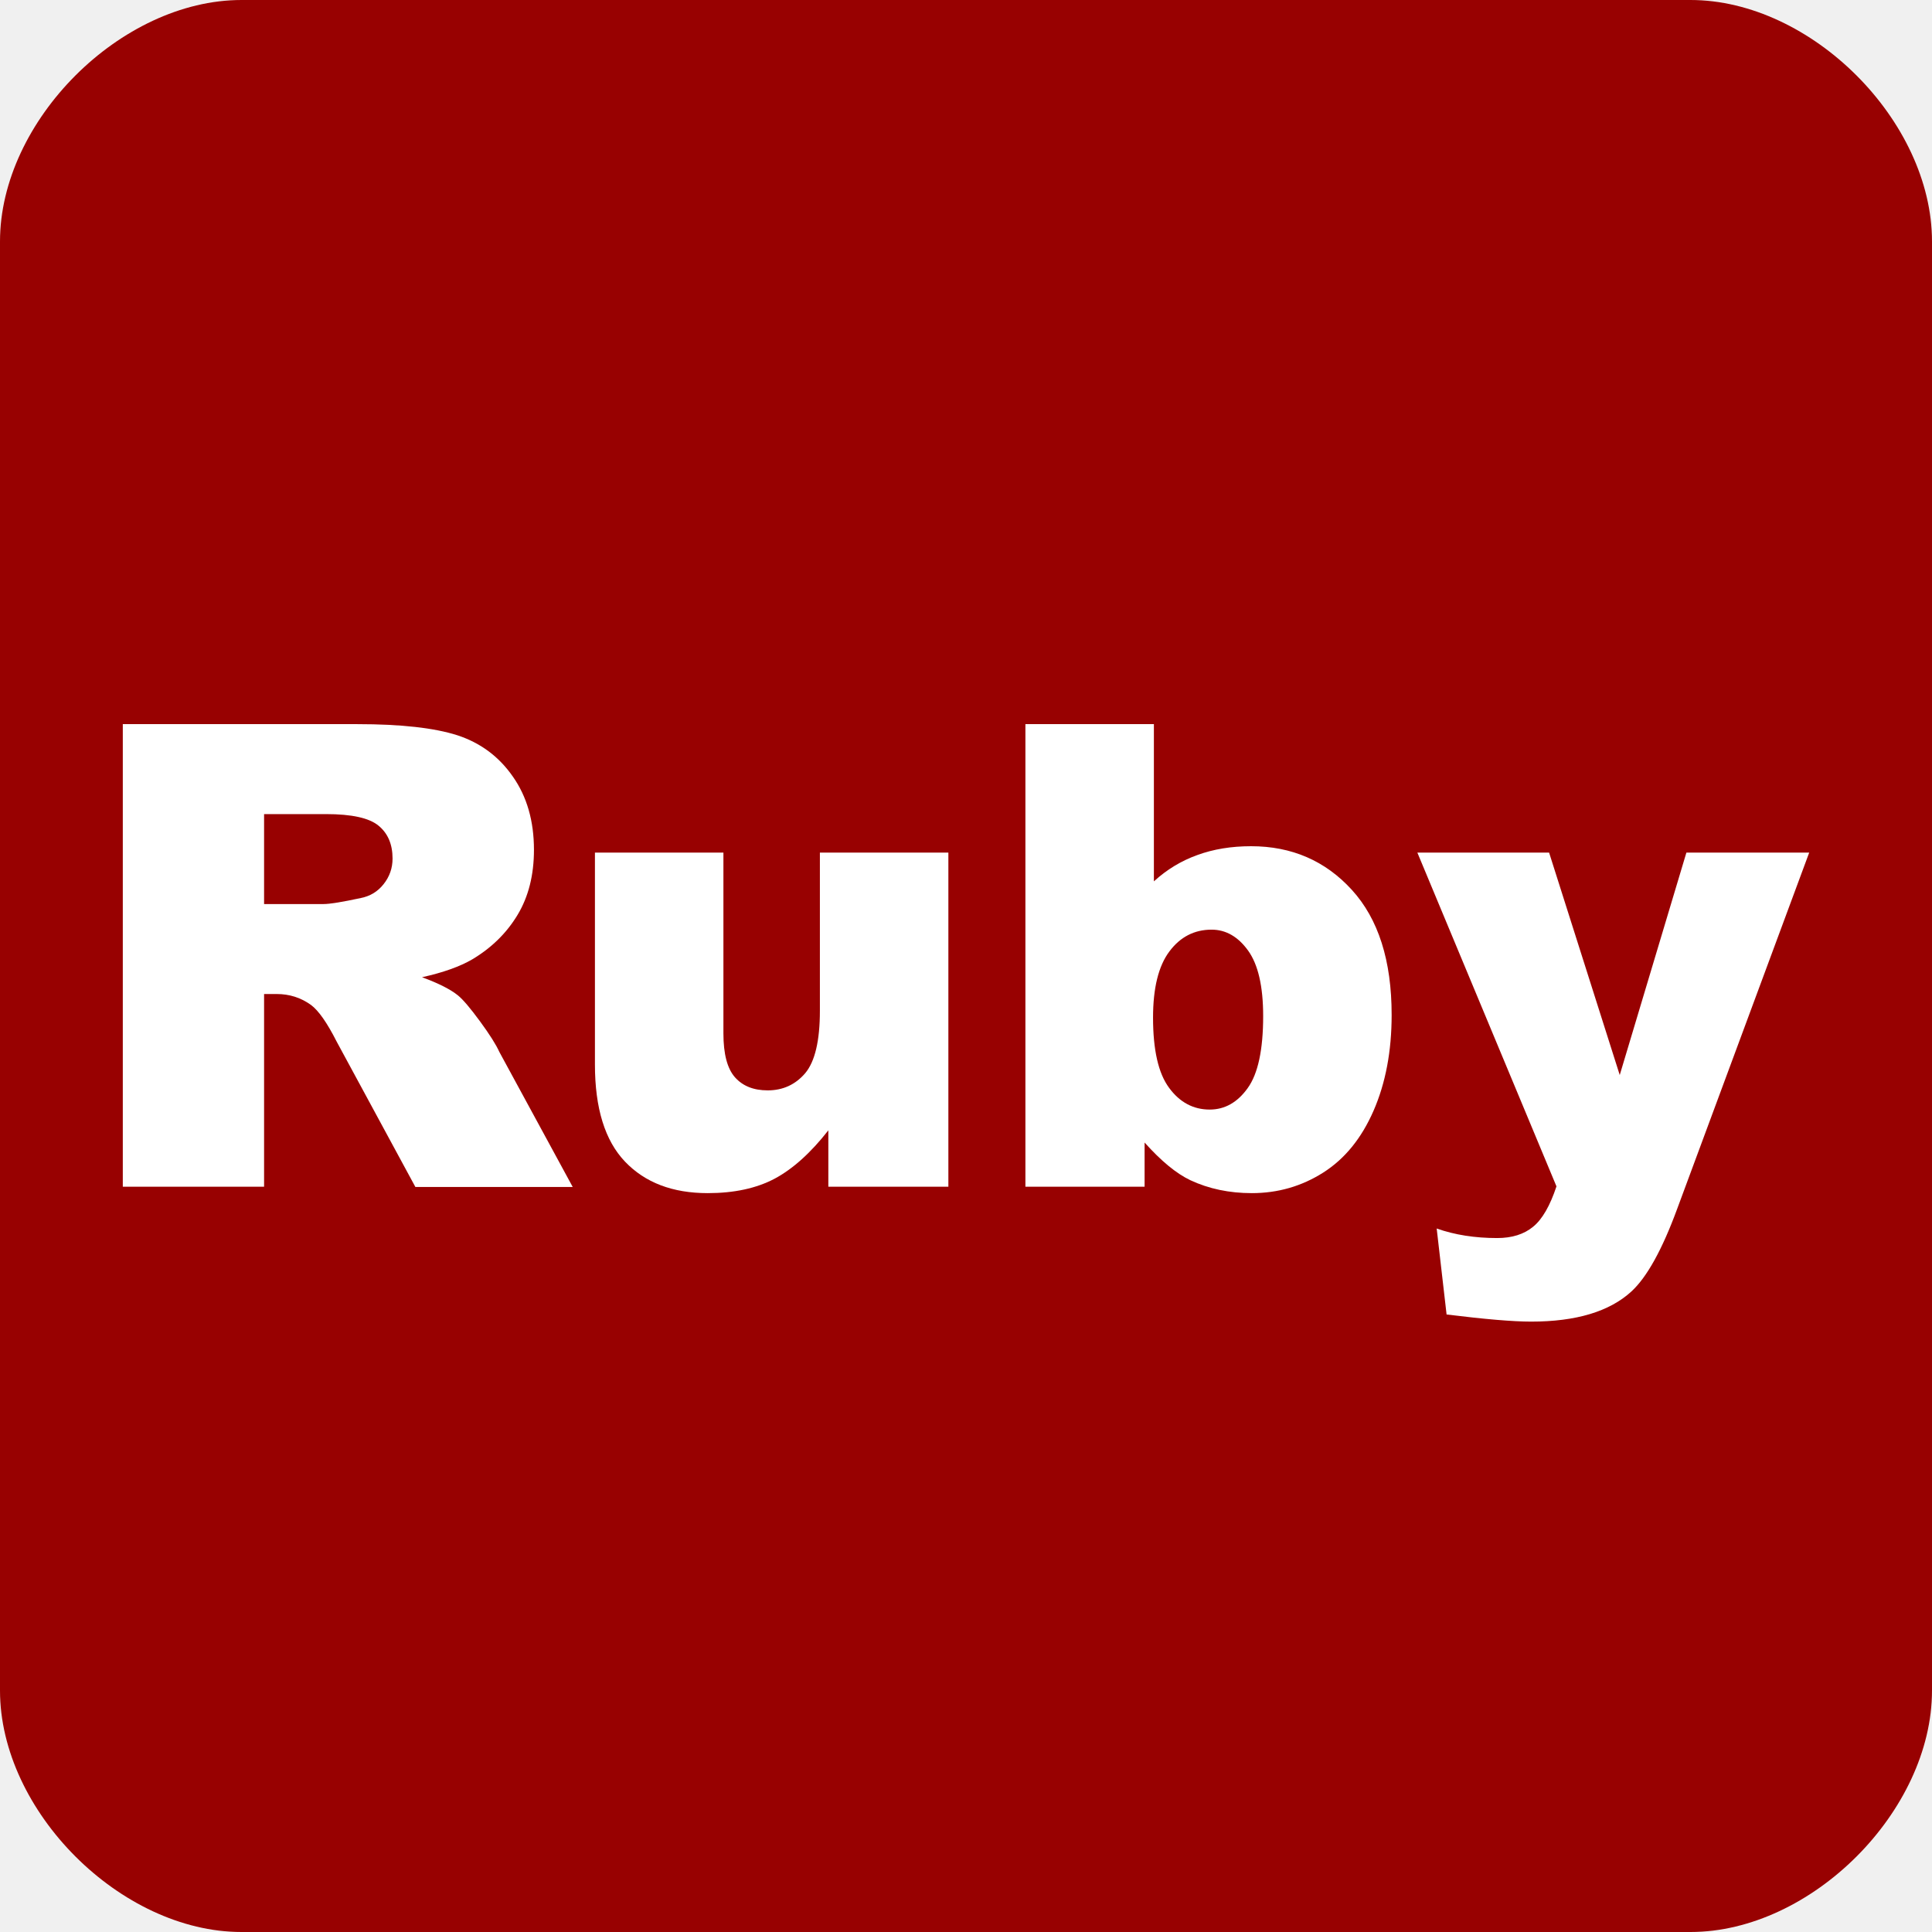
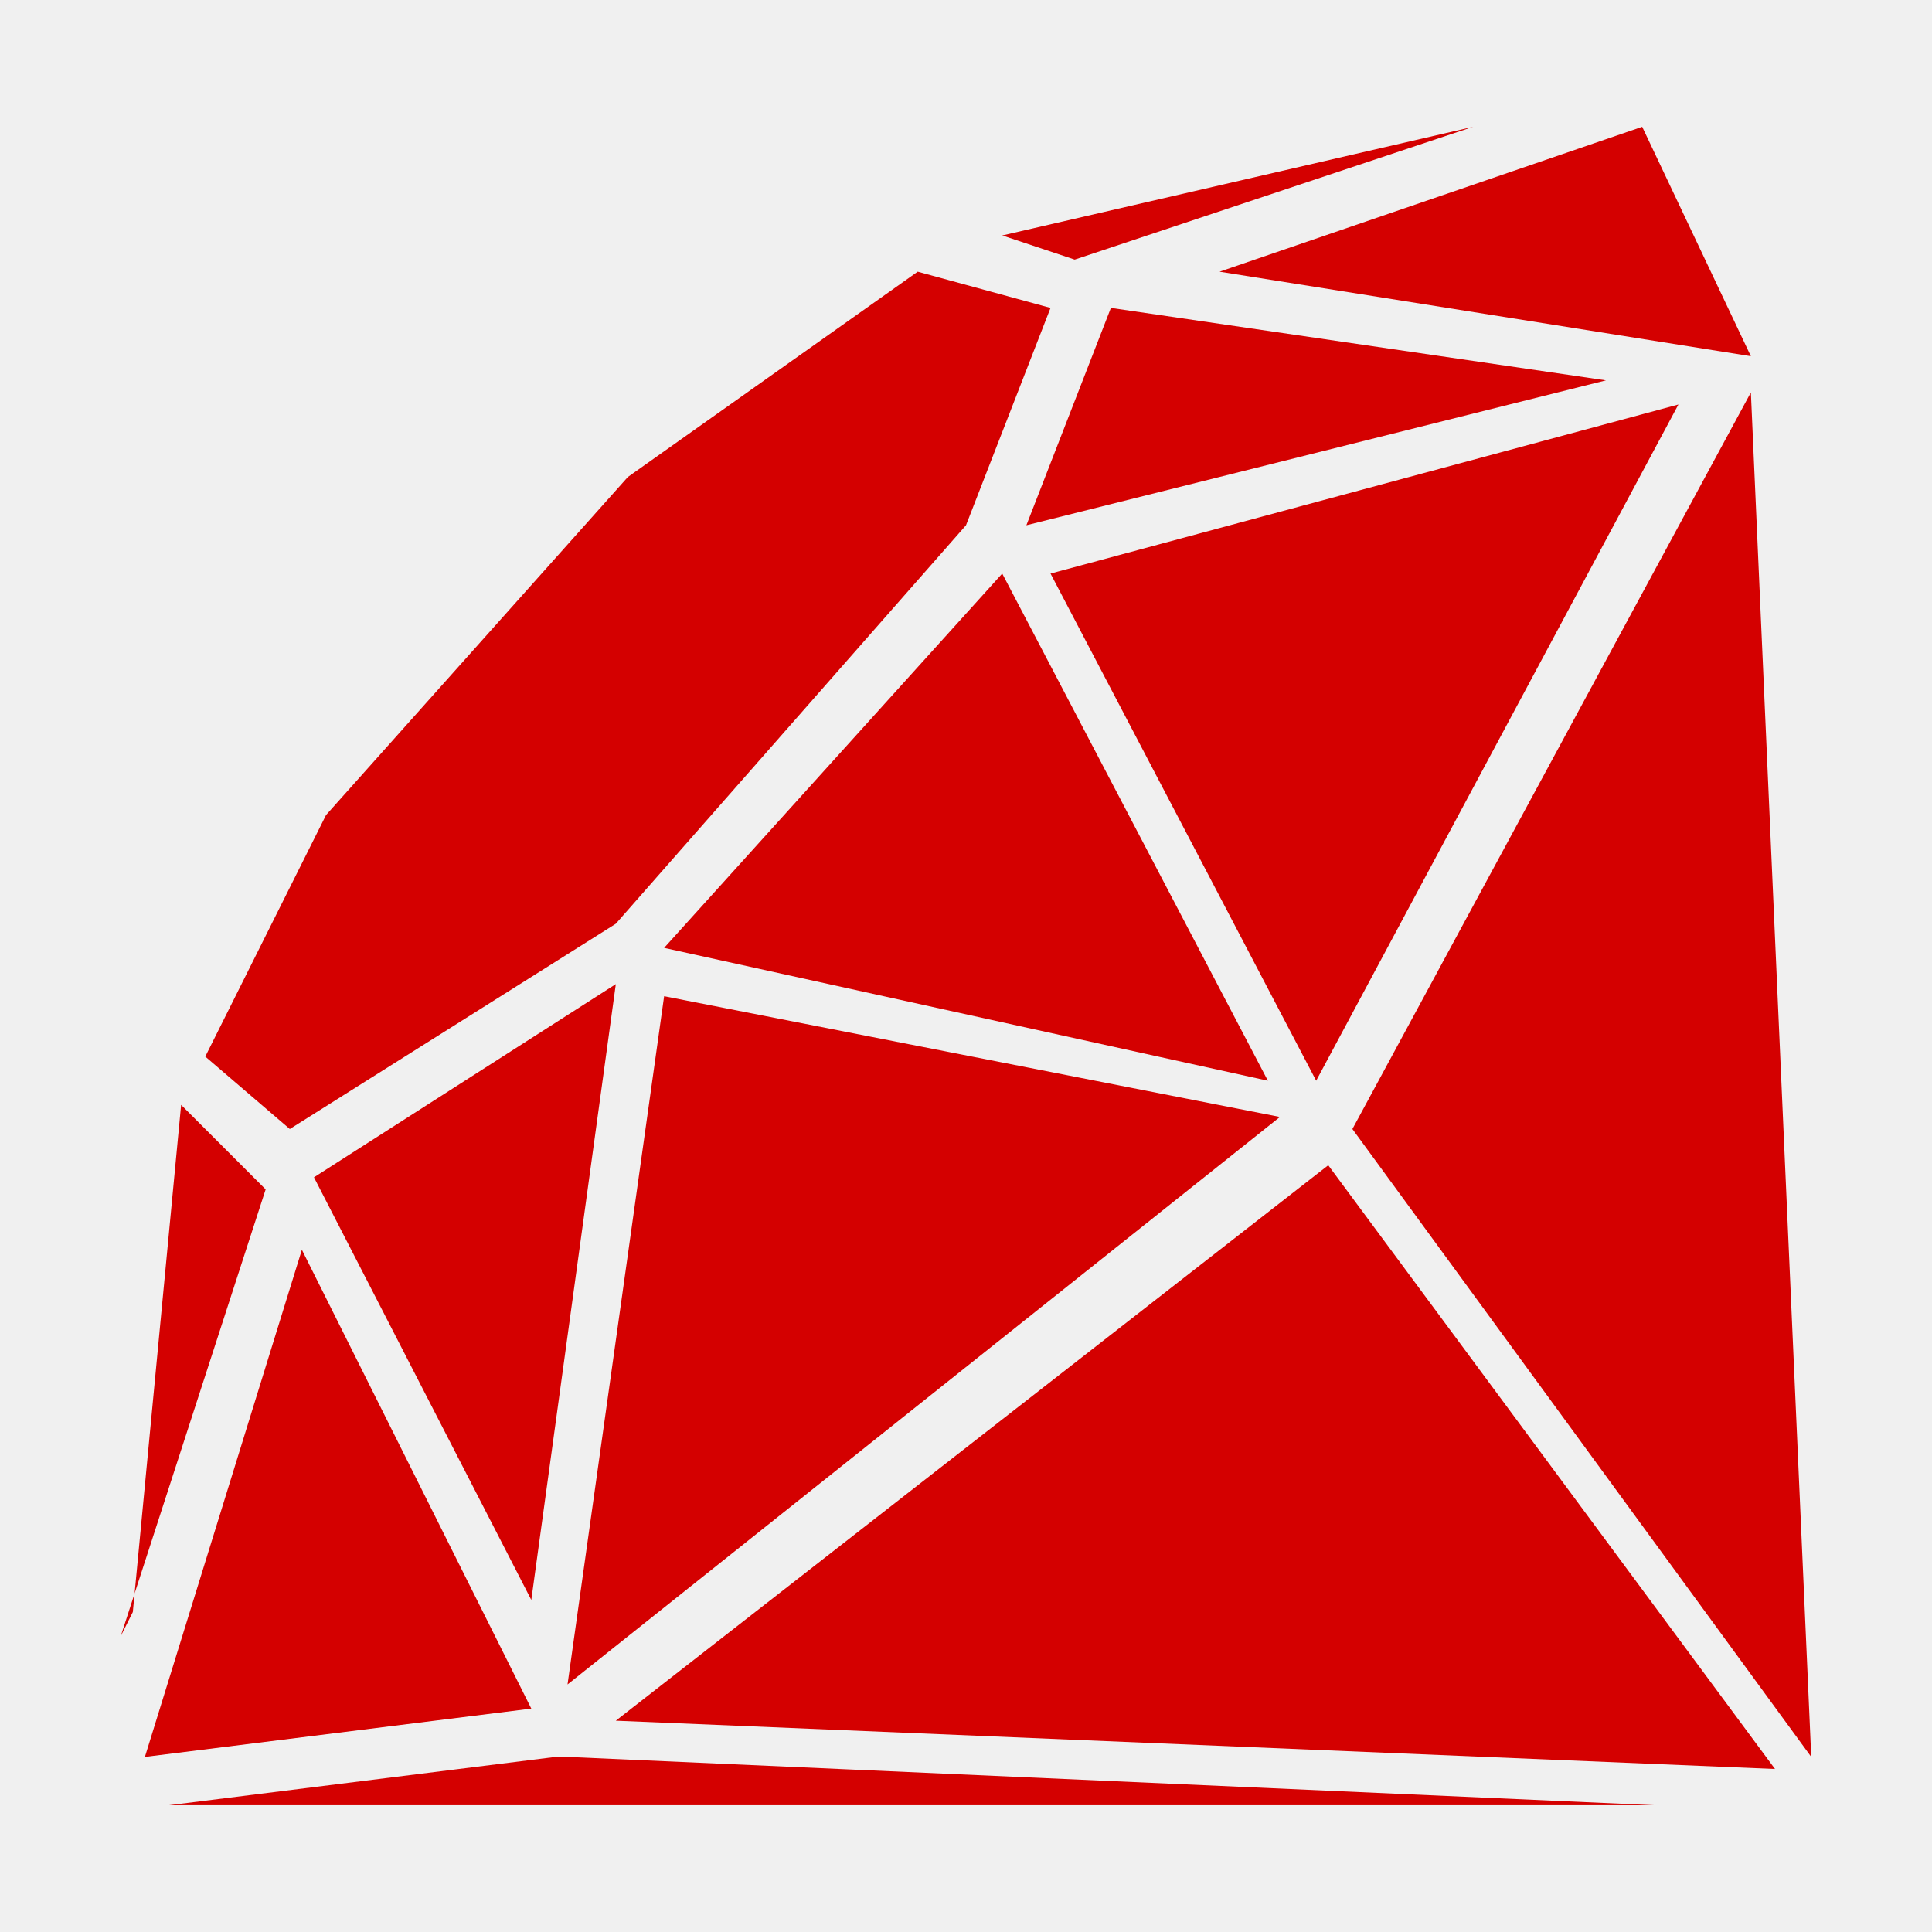
- <svg xmlns="http://www.w3.org/2000/svg" version="1.1" width="16" height="16" id="svg2">
-   <defs id="defs4">
-     <linearGradient id="linearGradient3859">
-       <stop id="stop3861" style="stop-color:#eec73e;stop-opacity:1" offset="0" />
-       <stop id="stop3863" style="stop-color:#9a8022;stop-opacity:1" offset="1" />
-     </linearGradient>
-     <linearGradient id="linearGradient3851">
-       <stop id="stop3853" style="stop-color:#6699cc;stop-opacity:1" offset="0" />
-       <stop id="stop3855" style="stop-color:#0054a7;stop-opacity:1" offset="1" />
-     </linearGradient>
-   </defs>
-   <g transform="translate(0,-1036.362)" id="layer1" style="fill:#980101;fill-opacity:1">
-     <path d="m 2,0 c 1,0 11,0 12,0 1,0 2,1 2,2 0,1 0,11 0,12 0,1 -1,2 -2,2 C 13,16 3,16 2,16 1,16 0,15 0,14 0,13 0,3 0,2 0,1 1,0 2,0 z" transform="translate(0,1036.362)" id="rect2995" style="fill:#980101;fill-opacity:1;stroke:none" />
-     <text x="5.176" y="14.544" transform="translate(0,1036.362)" id="text3921" xml:space="preserve" style="font-size:12px;font-style:normal;font-variant:normal;font-weight:normal;font-stretch:normal;line-height:125%;letter-spacing:0px;word-spacing:0px;fill:#980101;fill-opacity:1;stroke:none;font-family:Ubuntu Mono;-inkscape-font-specification:Ubuntu Mono">
-       <tspan x="5.176" y="14.544" id="tspan3923" style="fill:#980101;fill-opacity:1" />
-     </text>
-     <g id="text3925" style="font-size:12px;font-style:normal;font-variant:normal;font-weight:normal;font-stretch:normal;line-height:125%;letter-spacing:0px;word-spacing:0px;fill:#980101;fill-opacity:1;stroke:none;font-family:Ubuntu Mono;-inkscape-font-specification:Ubuntu Mono" />
-   </g>
-   <path d="m 2.187,7.487 h 0.492 c 0.053,0 0.156,-0.017 0.309,-0.05 0.077,-0.015 0.14,-0.053 0.189,-0.115 0.049,-0.062 0.074,-0.132 0.074,-0.212 0,-0.118 -0.039,-0.209 -0.116,-0.272 C 3.058,6.774 2.913,6.742 2.7,6.742 H 2.187 V 7.487 M 1.017,9.828 V 5.997 h 1.943 c 0.361,0 0.636,0.031 0.827,0.092 0.19,0.062 0.344,0.175 0.46,0.342 0.117,0.166 0.175,0.369 0.175,0.607 0,0.208 -0.045,0.388 -0.136,0.539 -0.091,0.151 -0.216,0.273 -0.375,0.368 -0.101,0.059 -0.24,0.109 -0.416,0.148 0.136,0.05 0.235,0.1 0.297,0.15 0.042,0.034 0.103,0.106 0.183,0.215 0.08,0.109 0.133,0.193 0.16,0.253 l 0.608,1.119 H 3.44 L 2.788,8.626 C 2.709,8.47 2.638,8.369 2.576,8.323 2.492,8.262 2.397,8.232 2.291,8.232 H 2.187 v 1.596 h -1.17 z" id="path13" style="fill:#ffffff" />
-   <path d="M 7.854,9.828 H 6.86 V 9.361 C 6.713,9.549 6.564,9.682 6.414,9.762 6.264,9.841 6.08,9.881 5.861,9.881 5.57,9.881 5.342,9.794 5.176,9.62 5.01,9.446 4.927,9.178 4.927,8.816 v -1.755 h 1.064 v 1.497 c 0,0.171 0.032,0.292 0.096,0.364 0.064,0.072 0.154,0.108 0.271,0.108 0.126,0 0.23,-0.048 0.311,-0.143 C 6.749,8.791 6.79,8.619 6.79,8.371 V 7.061 h 1.064 v 2.767" id="path15" style="fill:#ffffff" />
-   <path d="m 9.549,8.427 c 0,0.268 0.044,0.462 0.133,0.582 0.088,0.12 0.201,0.18 0.336,0.18 0.125,0 0.23,-0.059 0.315,-0.178 0.085,-0.118 0.128,-0.317 0.128,-0.596 0,-0.247 -0.042,-0.428 -0.125,-0.543 -0.083,-0.115 -0.184,-0.173 -0.302,-0.173 -0.143,0 -0.26,0.06 -0.35,0.181 C 9.594,8 9.549,8.183 9.549,8.427 M 8.492,5.997 h 1.064 v 1.302 c 0.106,-0.097 0.226,-0.17 0.36,-0.218 0.134,-0.049 0.282,-0.073 0.445,-0.073 0.337,0 0.615,0.121 0.834,0.361 0.22,0.241 0.33,0.586 0.33,1.036 0,0.3 -0.05,0.565 -0.15,0.794 -0.1,0.229 -0.239,0.399 -0.417,0.512 -0.178,0.113 -0.375,0.17 -0.591,0.17 -0.185,0 -0.355,-0.035 -0.509,-0.107 C 9.742,9.719 9.616,9.615 9.479,9.462 V 9.828 H 8.492 V 5.997 z" id="path17" style="fill:#ffffff" />
-   <path d="m 11.738,7.061 h 1.091 l 0.585,1.842 0.552,-1.842 h 1.017 l -1.094,2.952 c -0.124,0.337 -0.25,0.564 -0.378,0.682 -0.182,0.167 -0.459,0.25 -0.831,0.25 -0.151,0 -0.384,-0.02 -0.7,-0.059 l -0.082,-0.712 c 0.15,0.053 0.317,0.079 0.501,0.079 0.122,0 0.222,-0.031 0.298,-0.094 0.076,-0.062 0.14,-0.174 0.193,-0.334 L 11.738,7.061" id="path19" style="fill:#ffffff" />
+ <svg xmlns="http://www.w3.org/2000/svg" preserveAspectRatio="xMidYMid" height="16" width="16" id="svg2" version="1.1">
+   <defs id="defs8" />
+   <path d="m 4.6,14.55 0,0 0,0 0.1,0 0,0 9,0.4 -12.3,0 z m 6.4,-4.9 3.7,5 -9.6,-0.4 z m 4,4.9 -3.8,-5.2 3.3,-6.1 z M 1.1,13.35 1.5,9.15 2.2,9.85 1,13.55 Z m 1.4,-3 1.9,3.8 -3.2,0.4 z m 1.9,2.9 -1.8,-3.5 2.5,-1.6 z m 6.2,-4 -5.9,4.7 0.8,-5.7 z m -2.3,-4.5 2.2,4.2 -5,-1.1 z m 0.4,0 5.2,-1.4 -3,5.6 z m -0.2,-0.4 0.7,-1.8 4.1,0.6 z m 6,-1.4 -4.4,-0.7 3.5,-1.2 z M 12.2,1.05 8.9,2.15 8.3,1.95 Z M 8,4.35 5.1,7.65 2.4,9.35 1.7,8.75 l 1,-2 2.5,-2.8 2.4,-1.7 1.1,0.3 z" id="path4" style="fill:#d40000" />
</svg>
